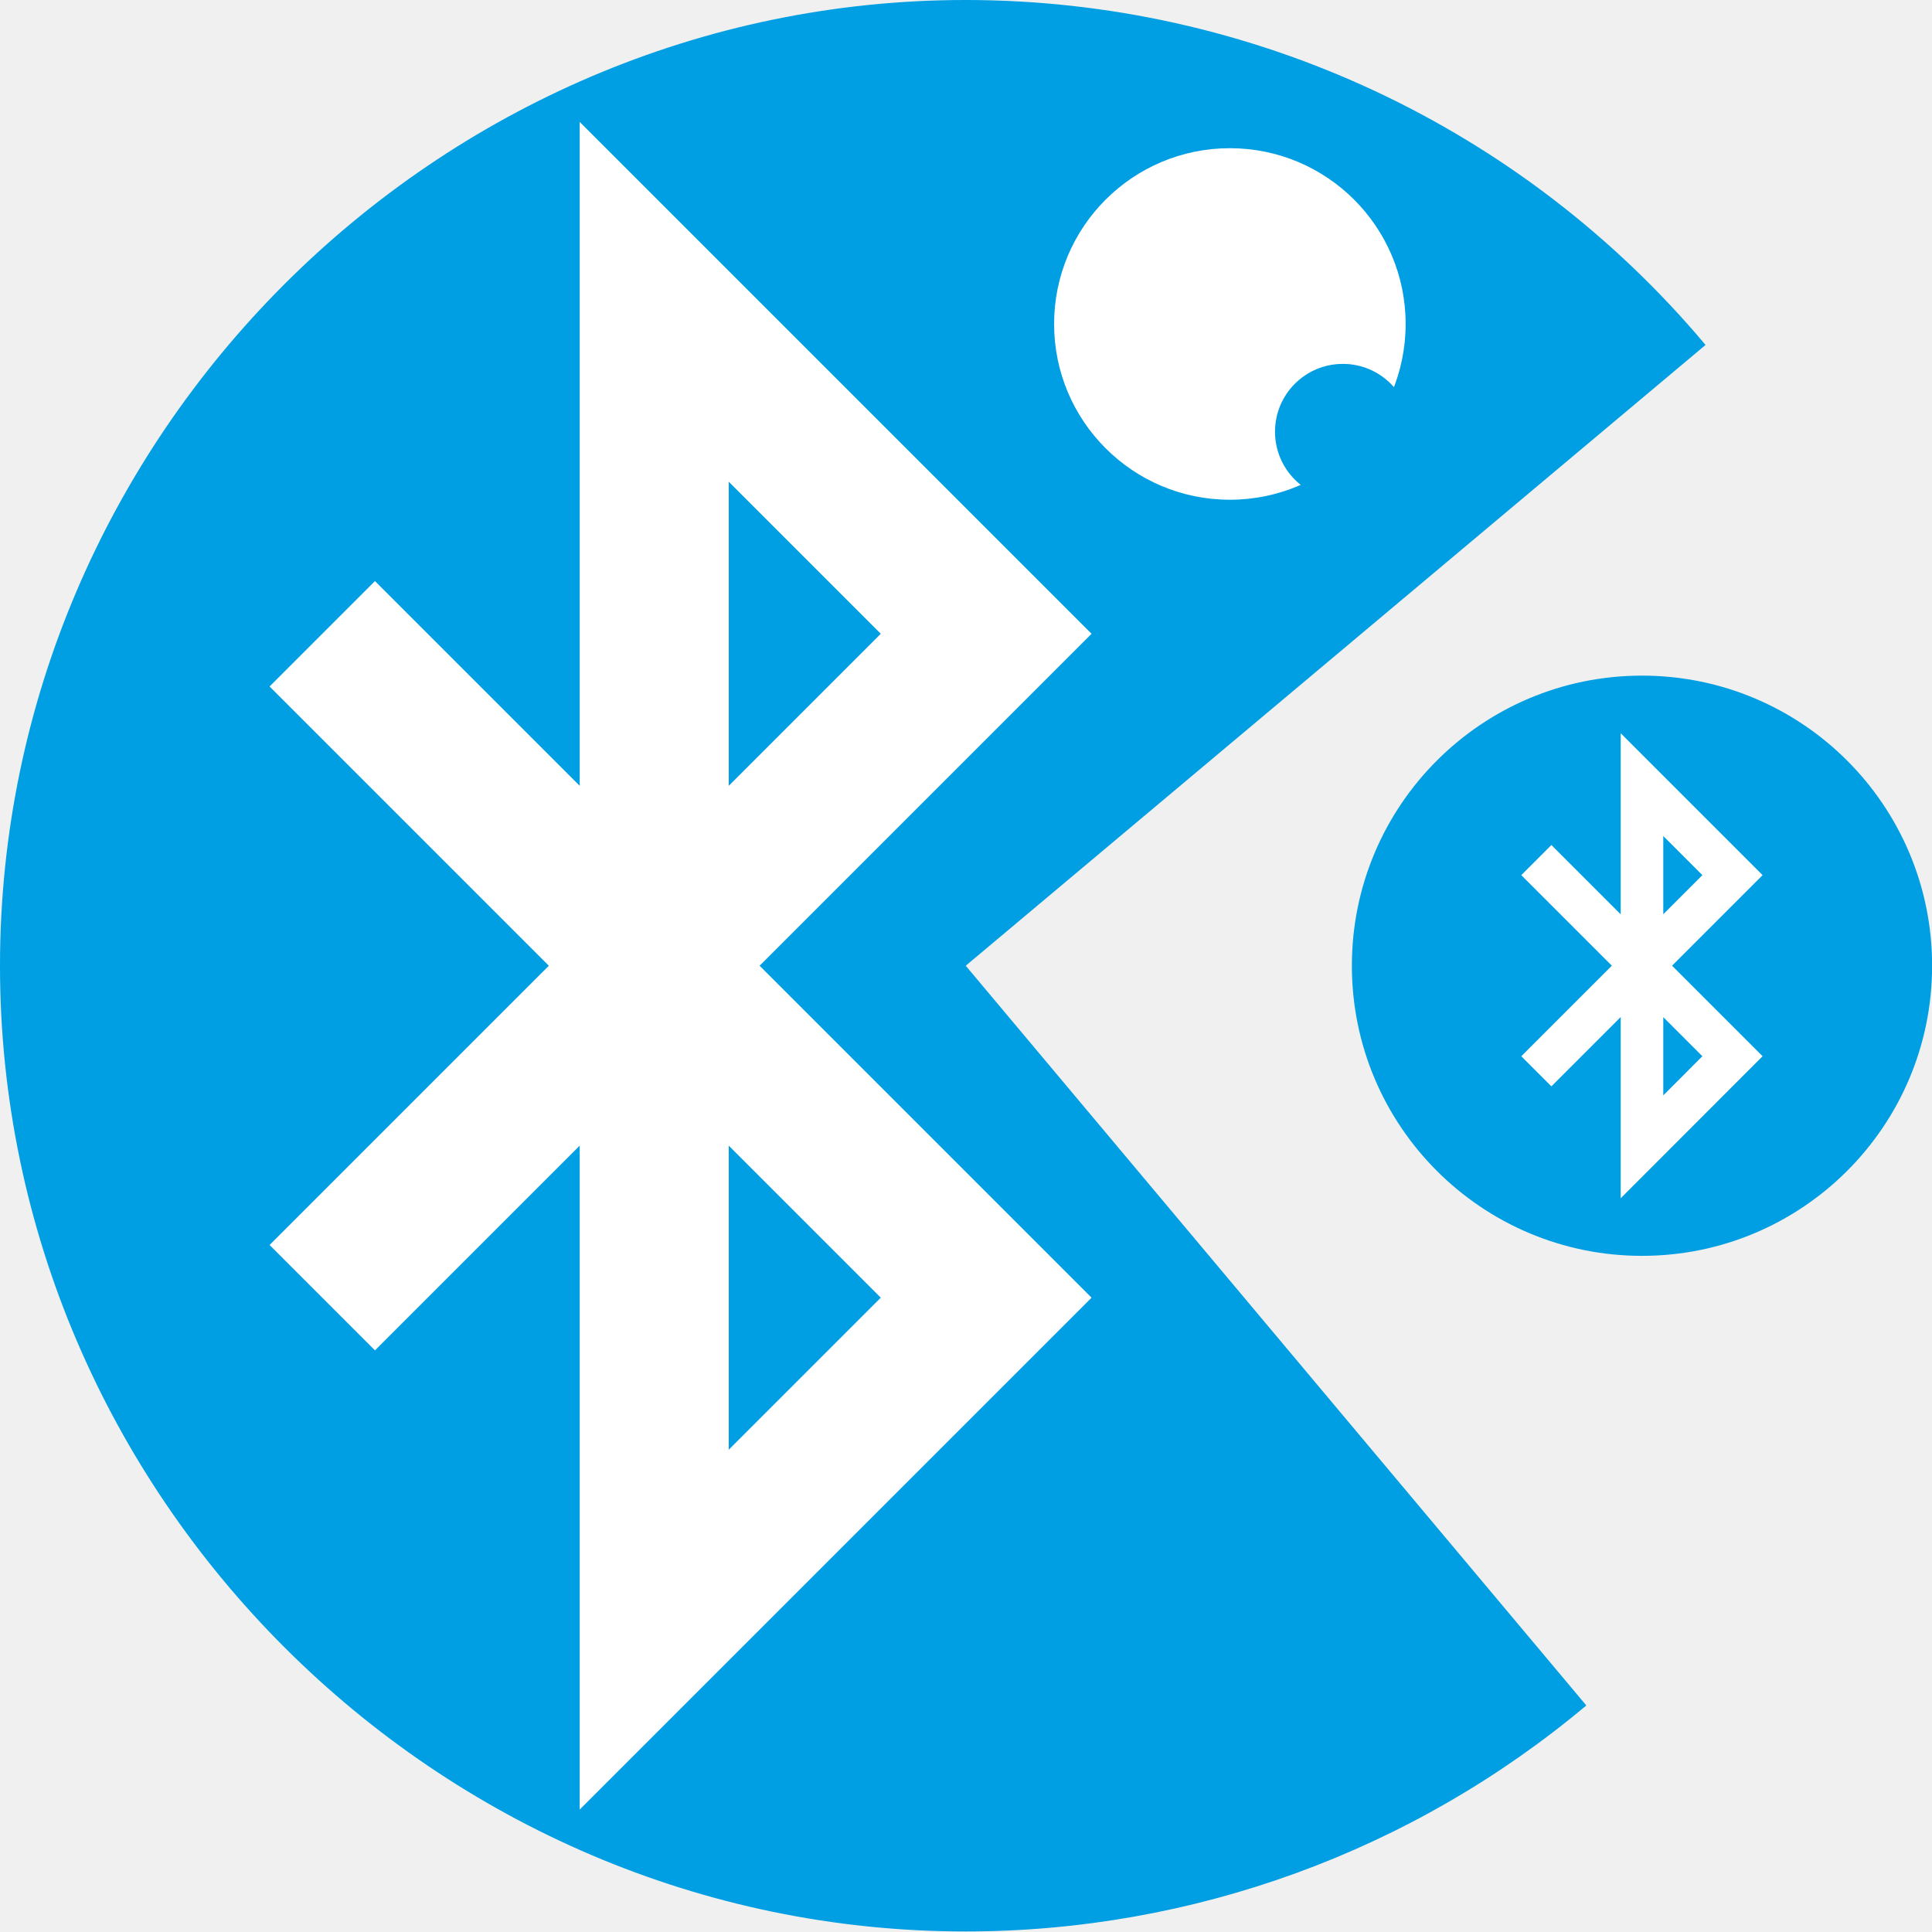
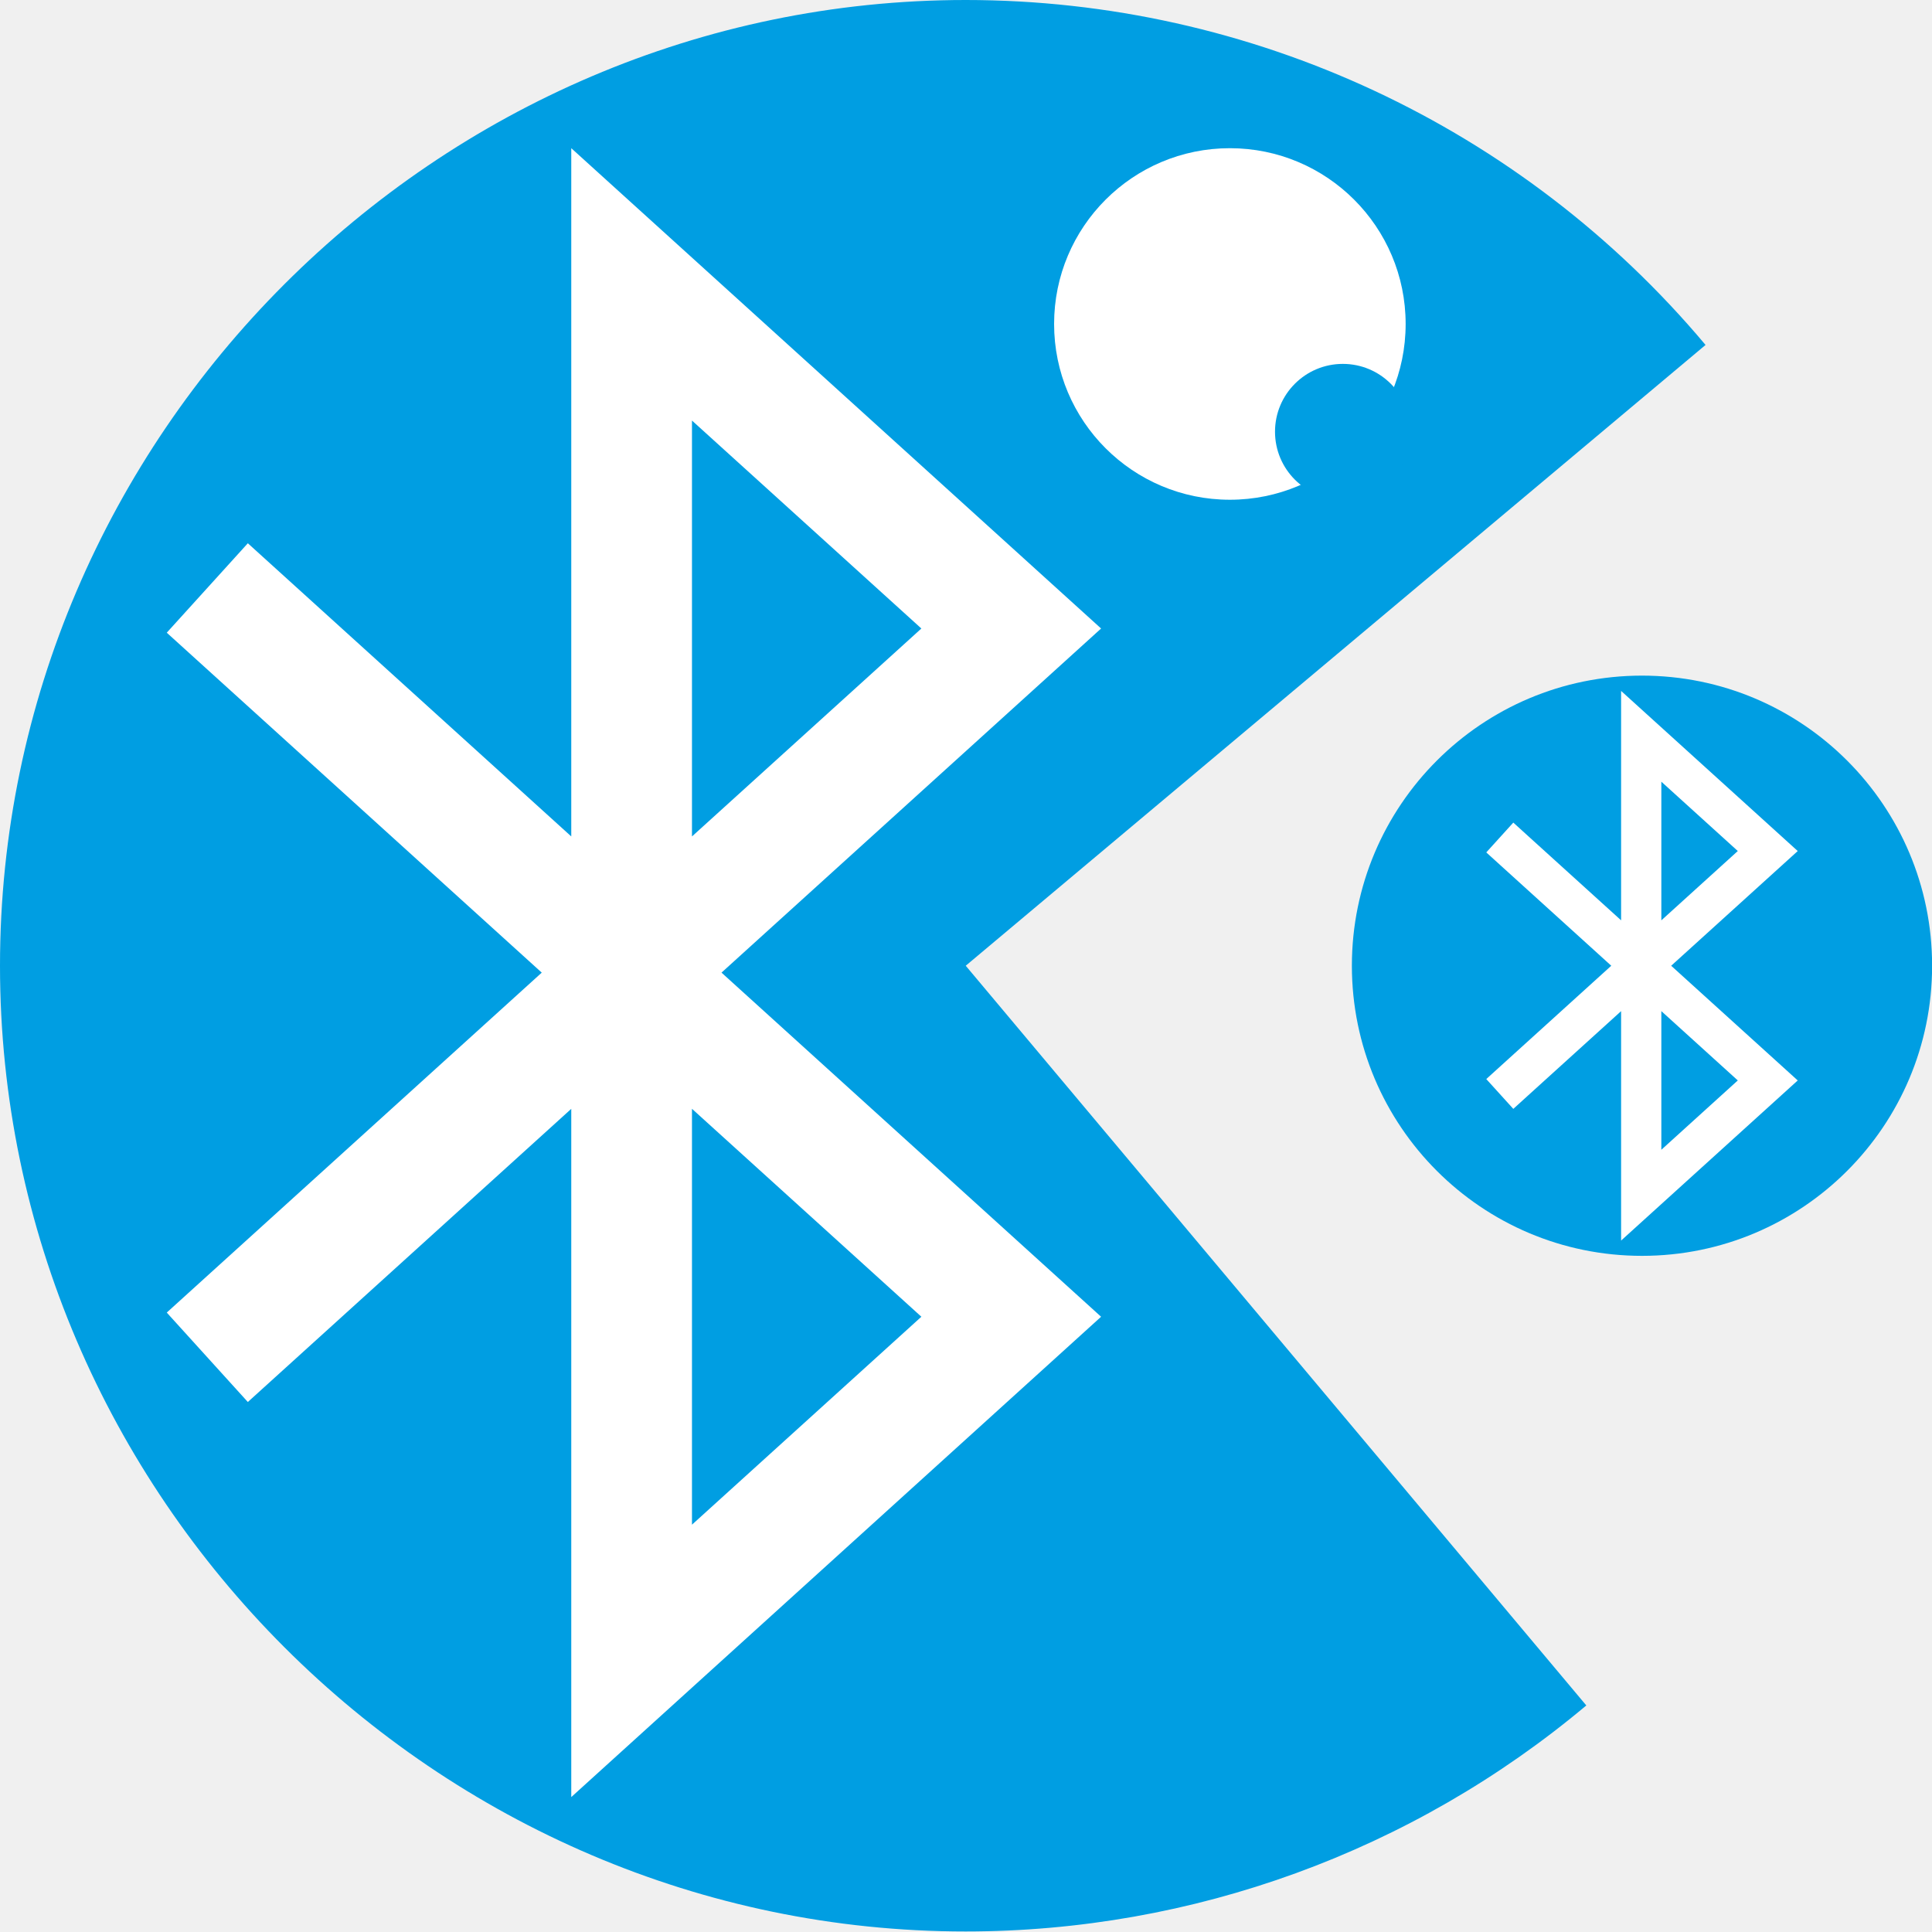
- <svg xmlns="http://www.w3.org/2000/svg" viewBox="0 0 181.47 181.42">
-   <defs>
-     <style>.cls-1{fill:#009ee2;}.cls-2,.cls-3{fill:none;stroke:#fff;stroke-miterlimit:10;}.cls-2{stroke-width:14px;}.cls-3{stroke-linecap:square;stroke-width:4px;}.cls-4{fill:#fff;}</style>
+ <svg xmlns="http://www.w3.org/2000/svg" viewBox="0 0 181.47 181.42" version="1.1" id="svg209">
+   <defs id="defs200">
+     <style id="style198">.cls-1{fill:#009ee2;}.cls-2{fill:#fff;}</style>
  </defs>
  <g id="Слой_2" data-name="Слой 2">
-     <g id="Пакман">
-       <g id="puckman">
+     <g id="lesson01">
+       <g id="lesson01-2" data-name="lesson01">
        <path id="Пакман-2" data-name="Пакман" class="cls-1" d="M90.71,90.71,149,160.19a90.69,90.69,0,0,1-58.3,21.23C41,181.42,0,140.47,0,90.71S41,0,90.71,0A90.76,90.76,0,0,1,160.2,32.4Z" />
-         <polyline id="Блютуз" class="cls-2" points="30.27 59.53 92.63 121.89 61.45 153.07 61.45 28.35 92.63 59.53 30.27 121.89" />
        <circle id="еда" class="cls-1" cx="154.23" cy="90.71" r="27.25" />
-         <polyline id="блютуз_еда" data-name="блютуз еда" class="cls-3" points="145.72 82.2 162.73 99.21 154.23 107.72 154.23 73.7 162.73 82.2 145.72 99.21" />
-         <circle id="глаз" class="cls-4" cx="115.52" cy="30.43" r="16.51" />
+         <circle id="глаз" class="cls-2" cx="115.52" cy="30.43" r="16.51" />
        <circle id="зрачок" class="cls-1" cx="126.13" cy="40.55" r="6.37" />
      </g>
    </g>
  </g>
+   <path style="color:#000000;fill:#ffffff;stroke-linecap:square;-inkscape-stroke:none" d="m 53.658,13.92 v 64.645 l -26.178,-23.73 -4.201,-3.807 -7.615,8.4 4.199,3.807 31.023,28.123 -31.023,28.123 -4.199,3.807 7.615,8.4 4.201,-3.807 26.178,-23.73 v 64.645 L 103.424,123.68 67.77,91.357 103.424,59.035 Z m 11.338,25.582 21.547,19.533 -21.547,19.531 z m 0,64.646 21.547,19.531 -21.547,19.533 z" id="path435" />
+   <path style="color:#000000;fill:#ffffff;stroke-linecap:square;-inkscape-stroke:none" d="m 152.268,64.898 v 21.547 l -8.727,-7.91 -1.398,-1.27 -2.539,2.801 1.4,1.27 10.34,9.375 -10.34,9.373 -1.4,1.27 2.539,2.801 1.398,-1.27 8.727,-7.91 v 21.549 l 16.59,-15.039 -11.887,-10.773 11.887,-10.775 z m 3.779,8.525 7.182,6.512 -7.182,6.512 z m 0,21.549 7.182,6.512 -7.182,6.512 z" id="path992" />
</svg>
